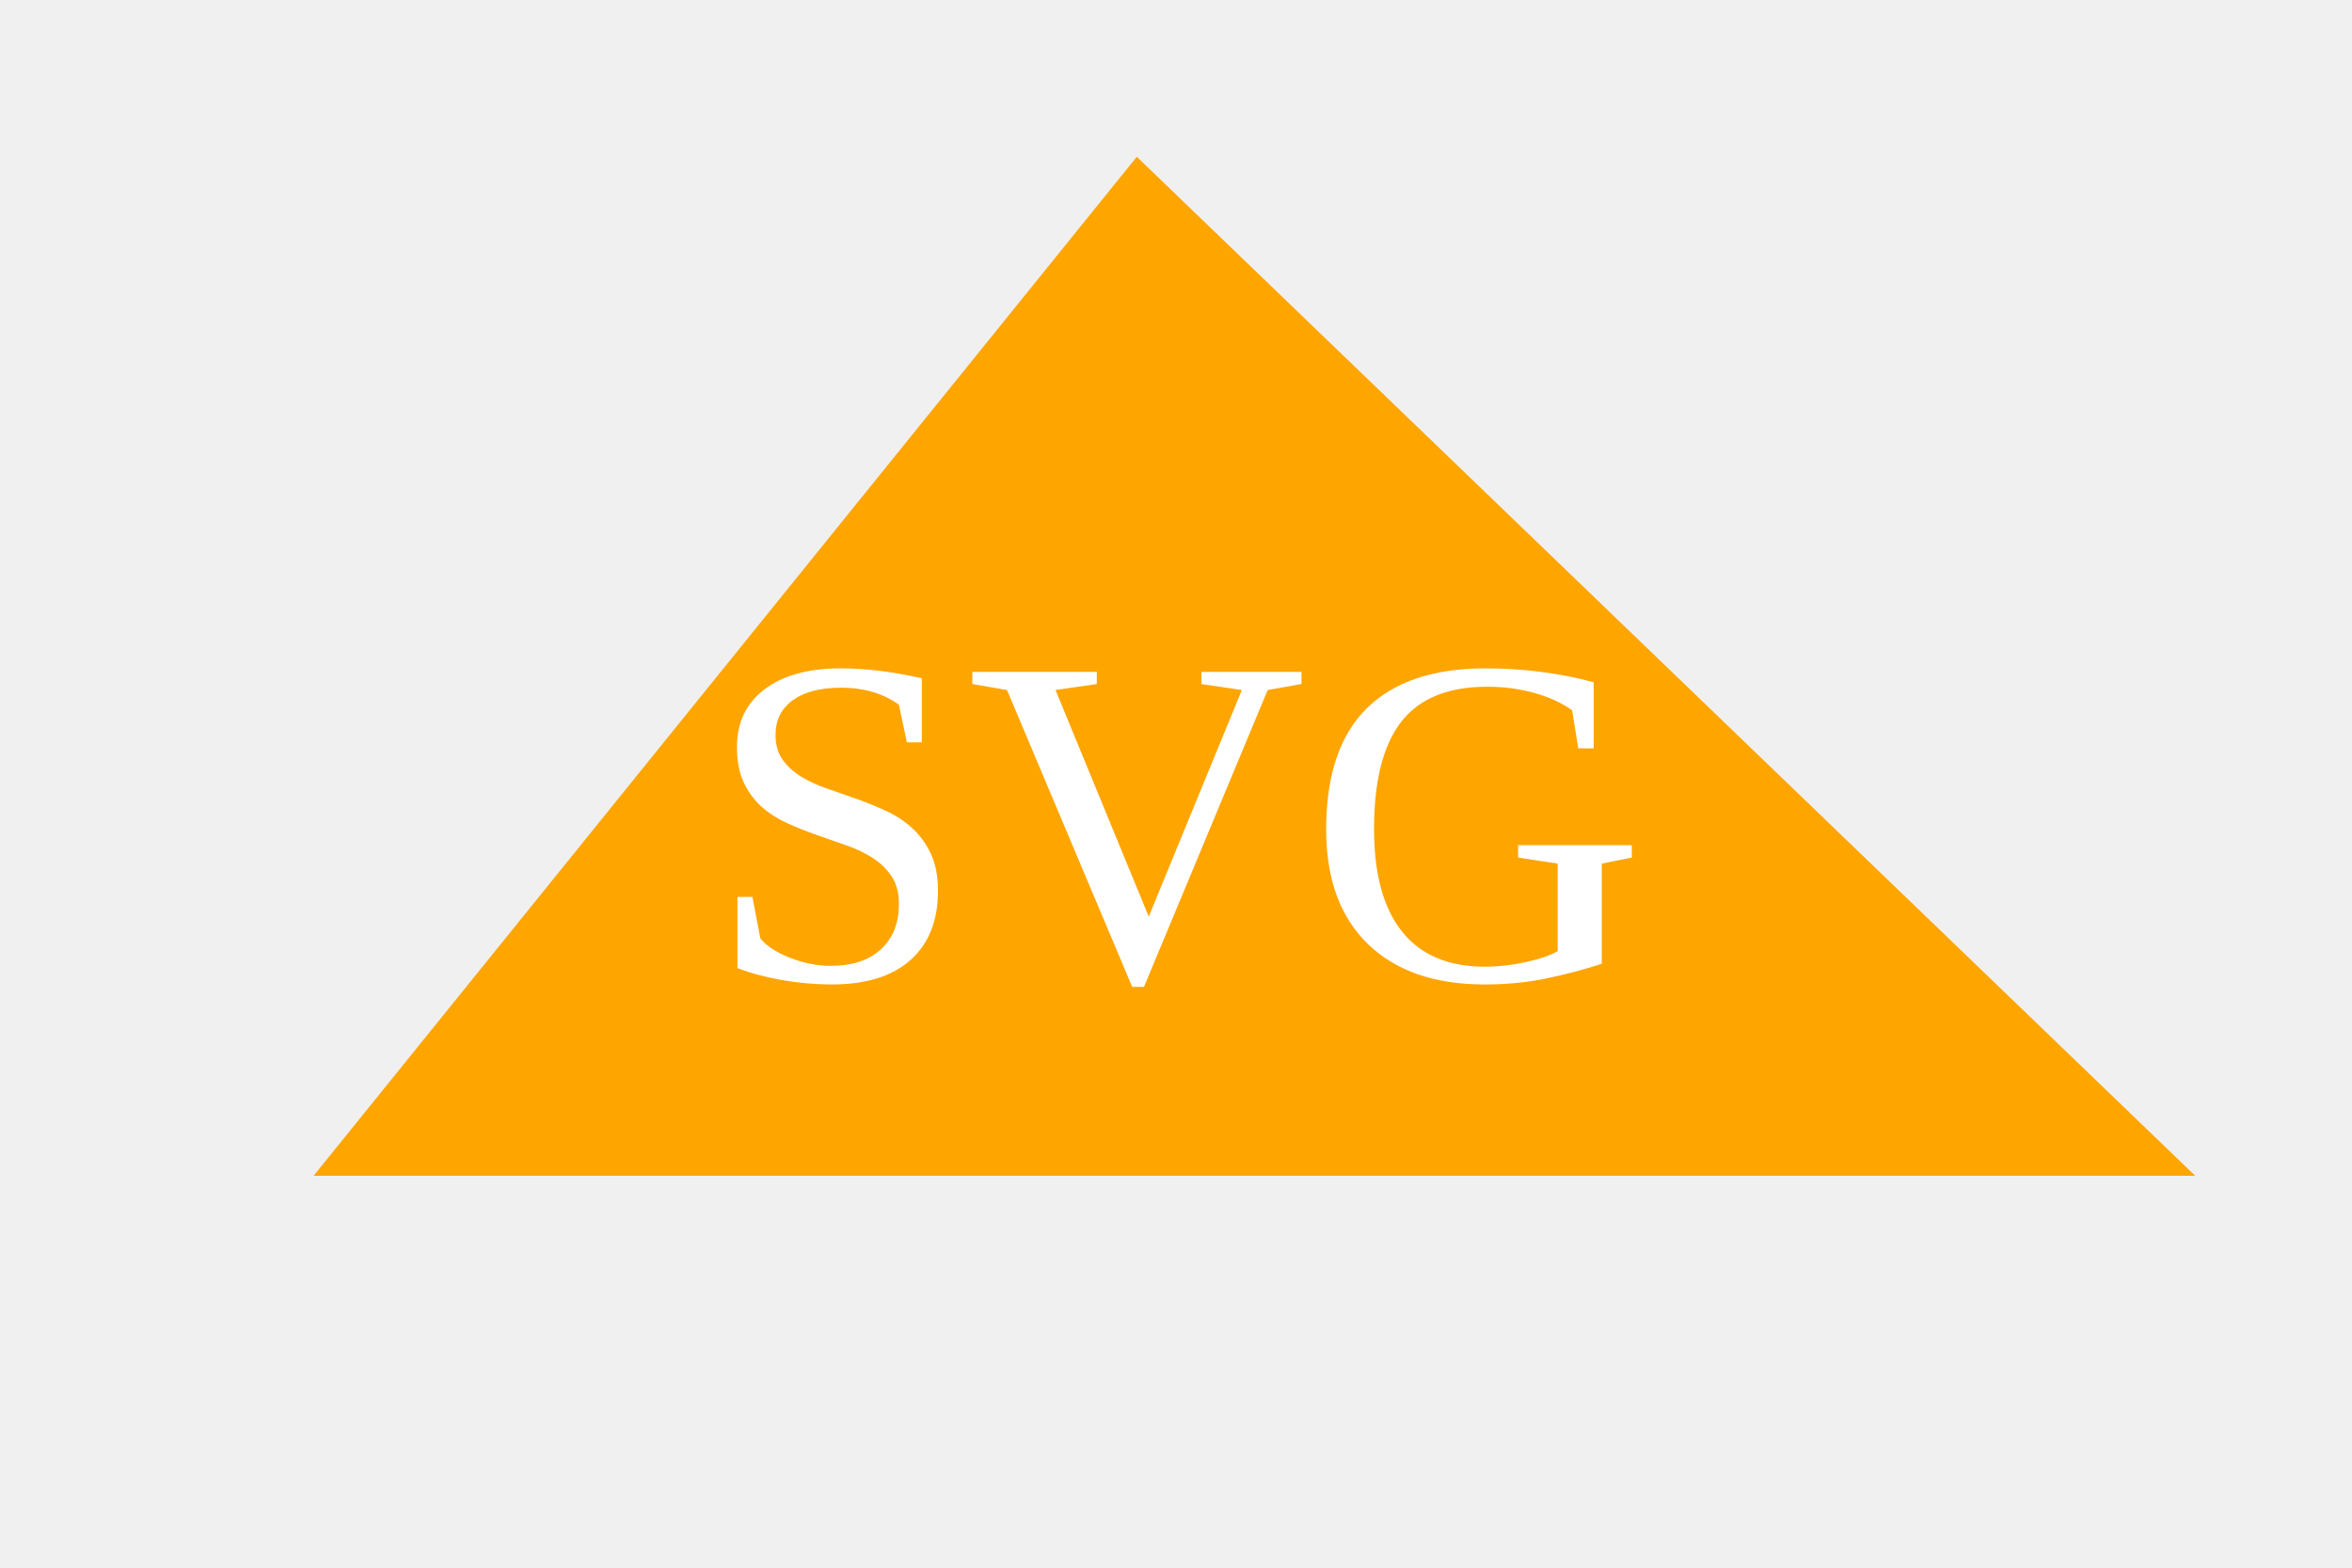
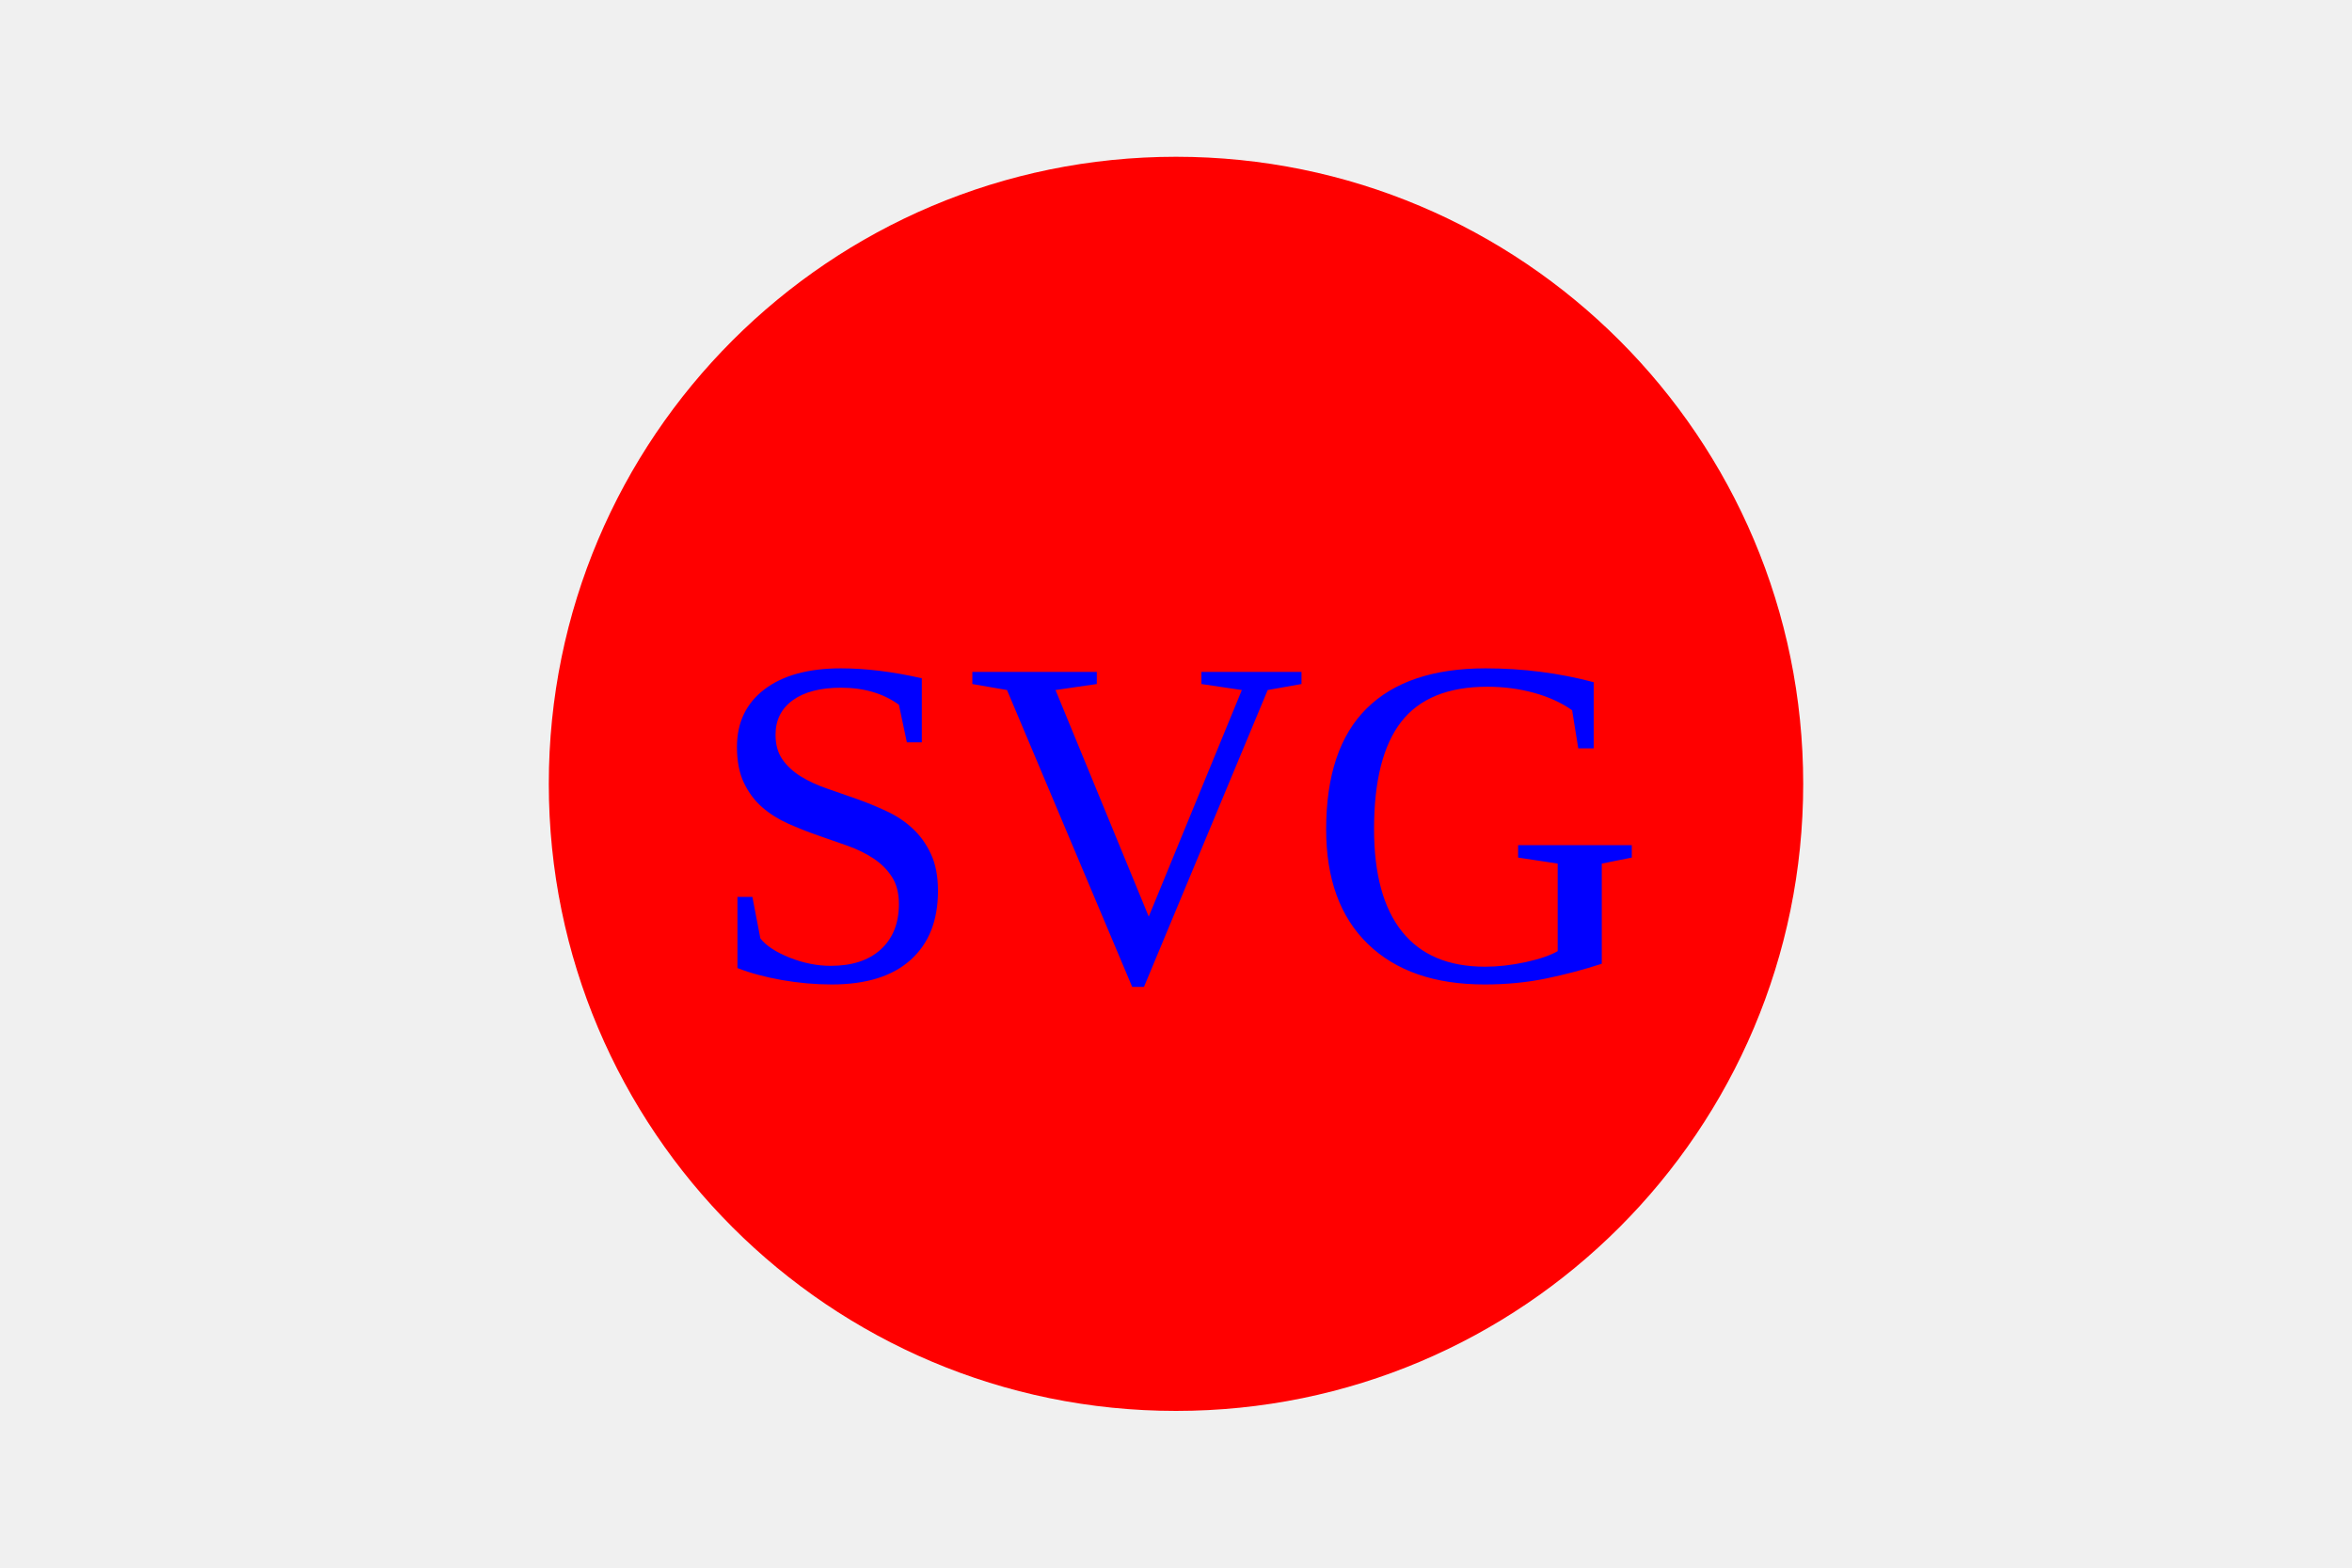
- <svg xmlns="http://www.w3.org/2000/svg" width="300" height="200" version="1.1">
-   <polygon points="145,20 280,150 40,150" fill="orange" stroke-width="5" />
-   <text x="150" y="125" font-size="60" text-anchor="middle" fill="white">SVG</text>
+ <svg xmlns="http://www.w3.org/2000/svg" width="300" height="200">
+   <circle cx="150" cy="100" r="80" fill="Red" />
+   <text x="150" y="125" font-size="60" text-anchor="middle" fill="Blue">SVG</text>
</svg>
